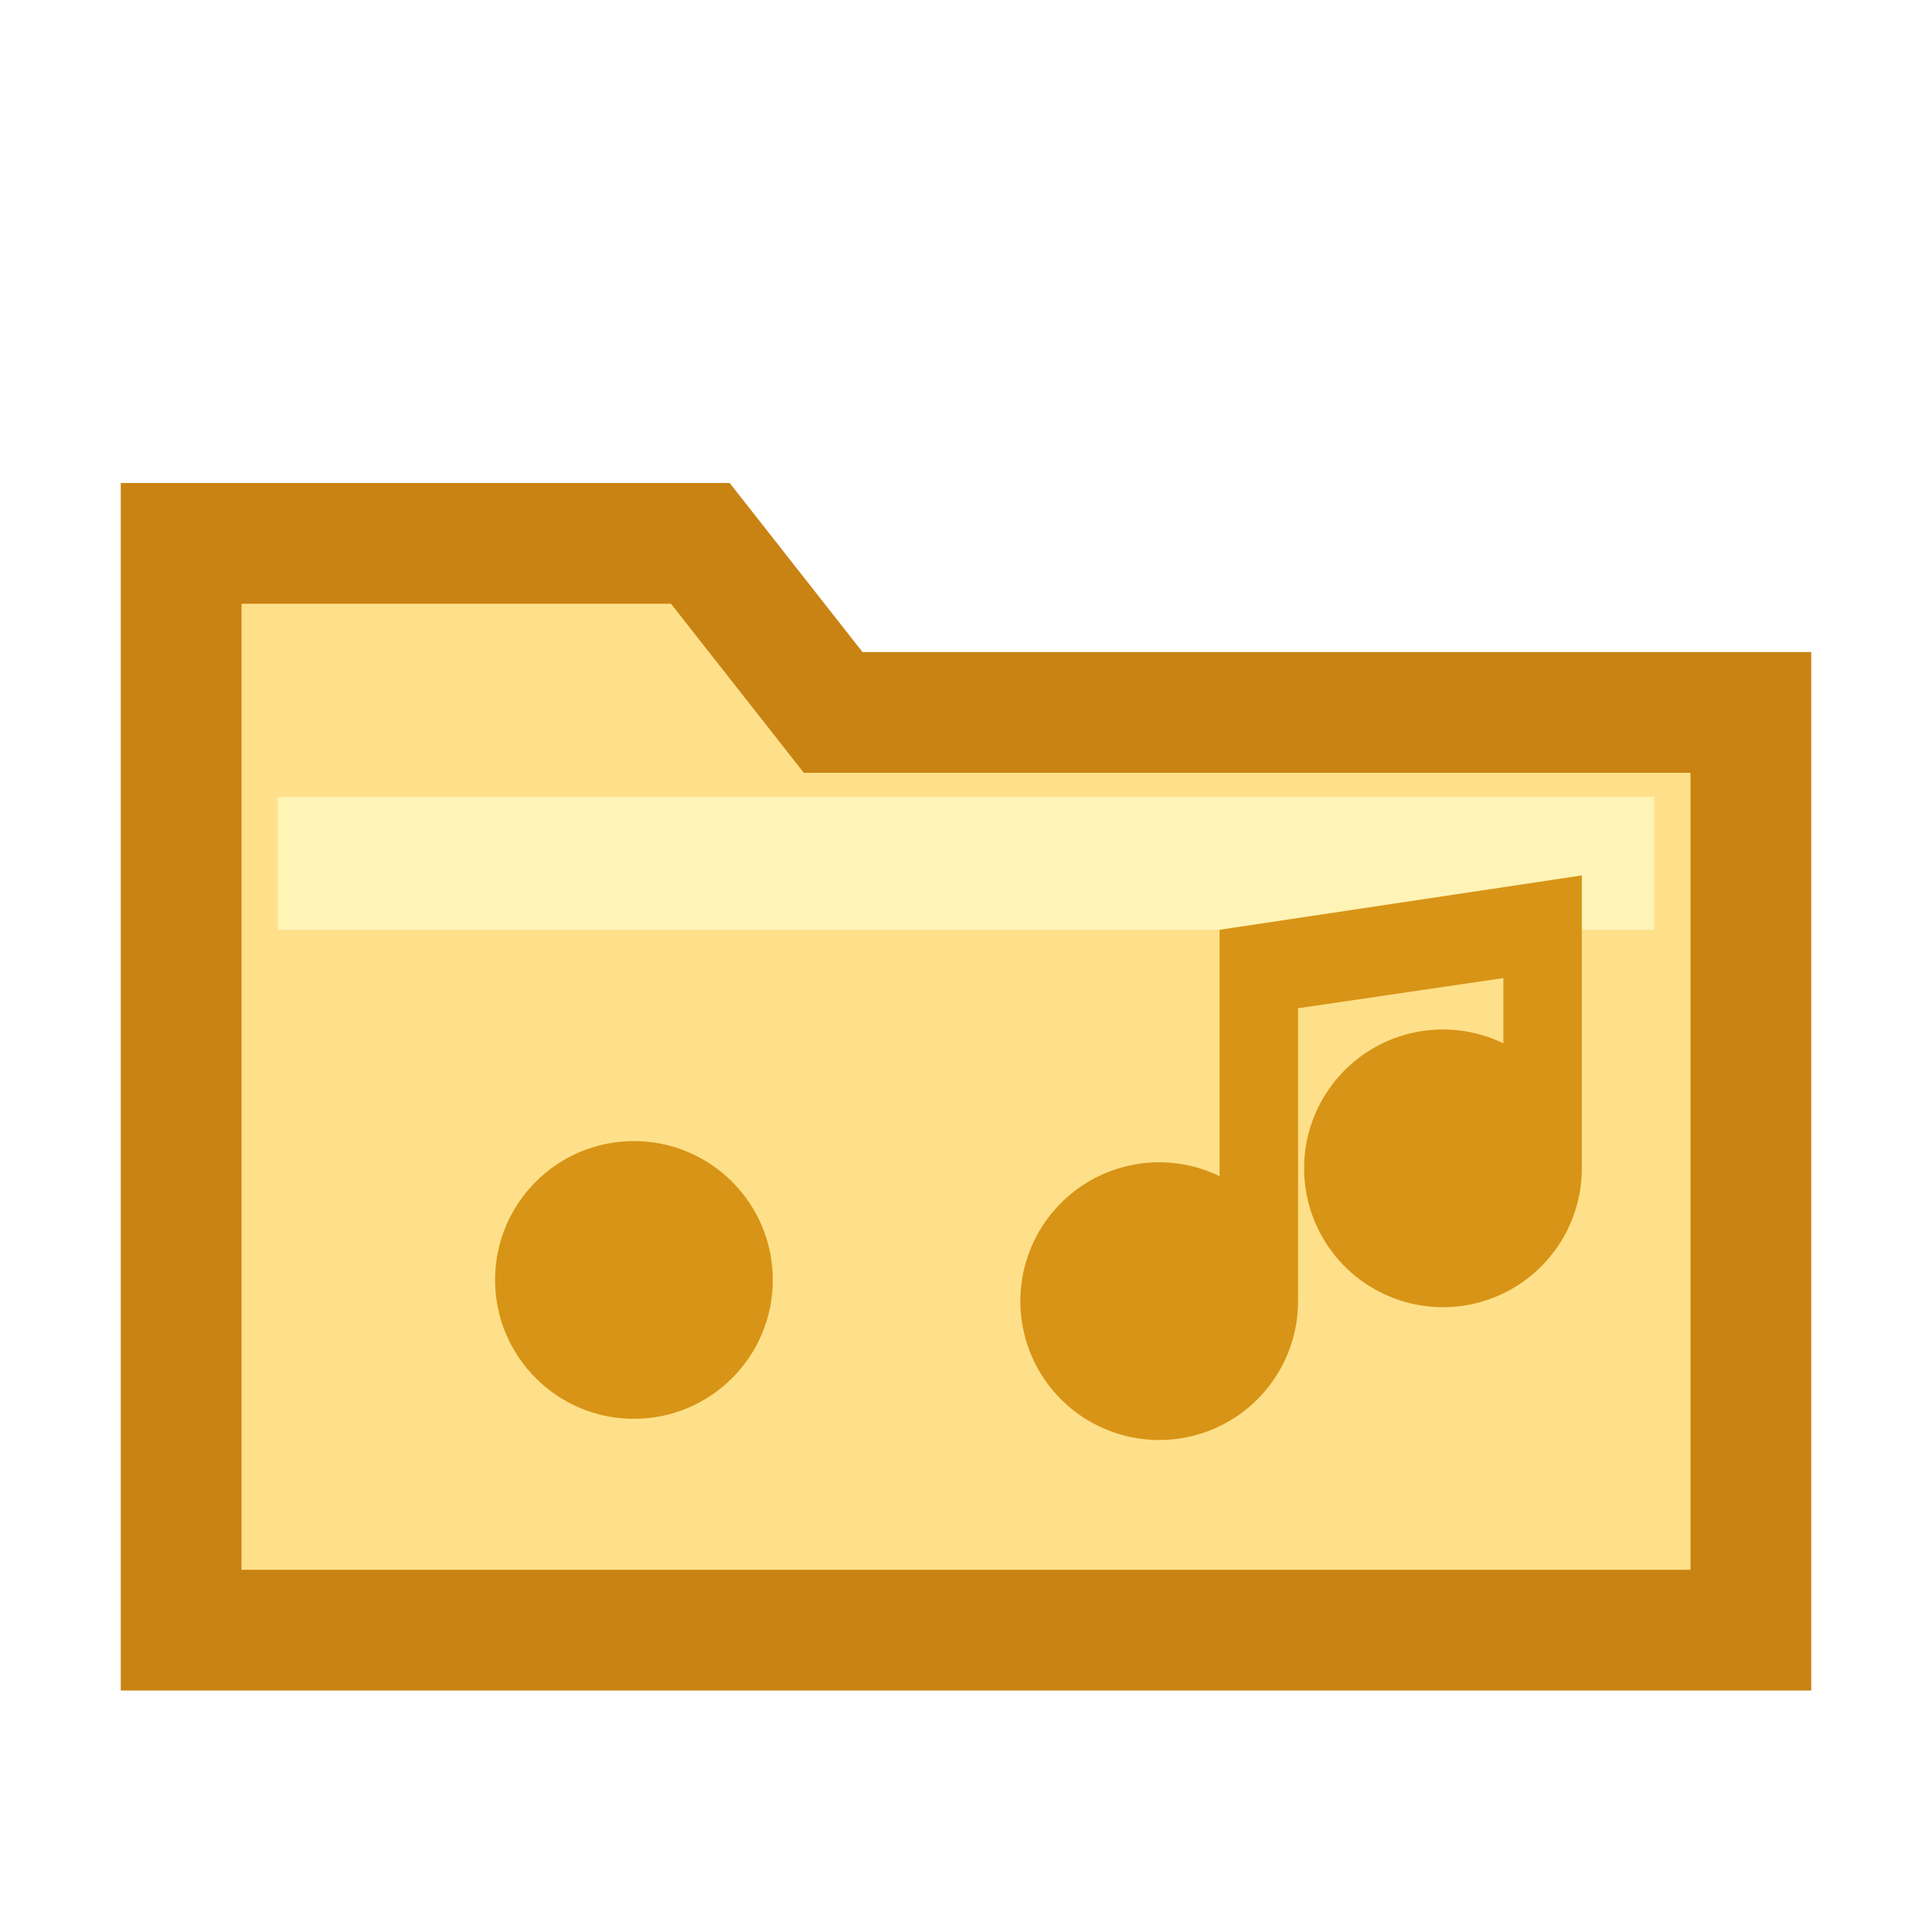
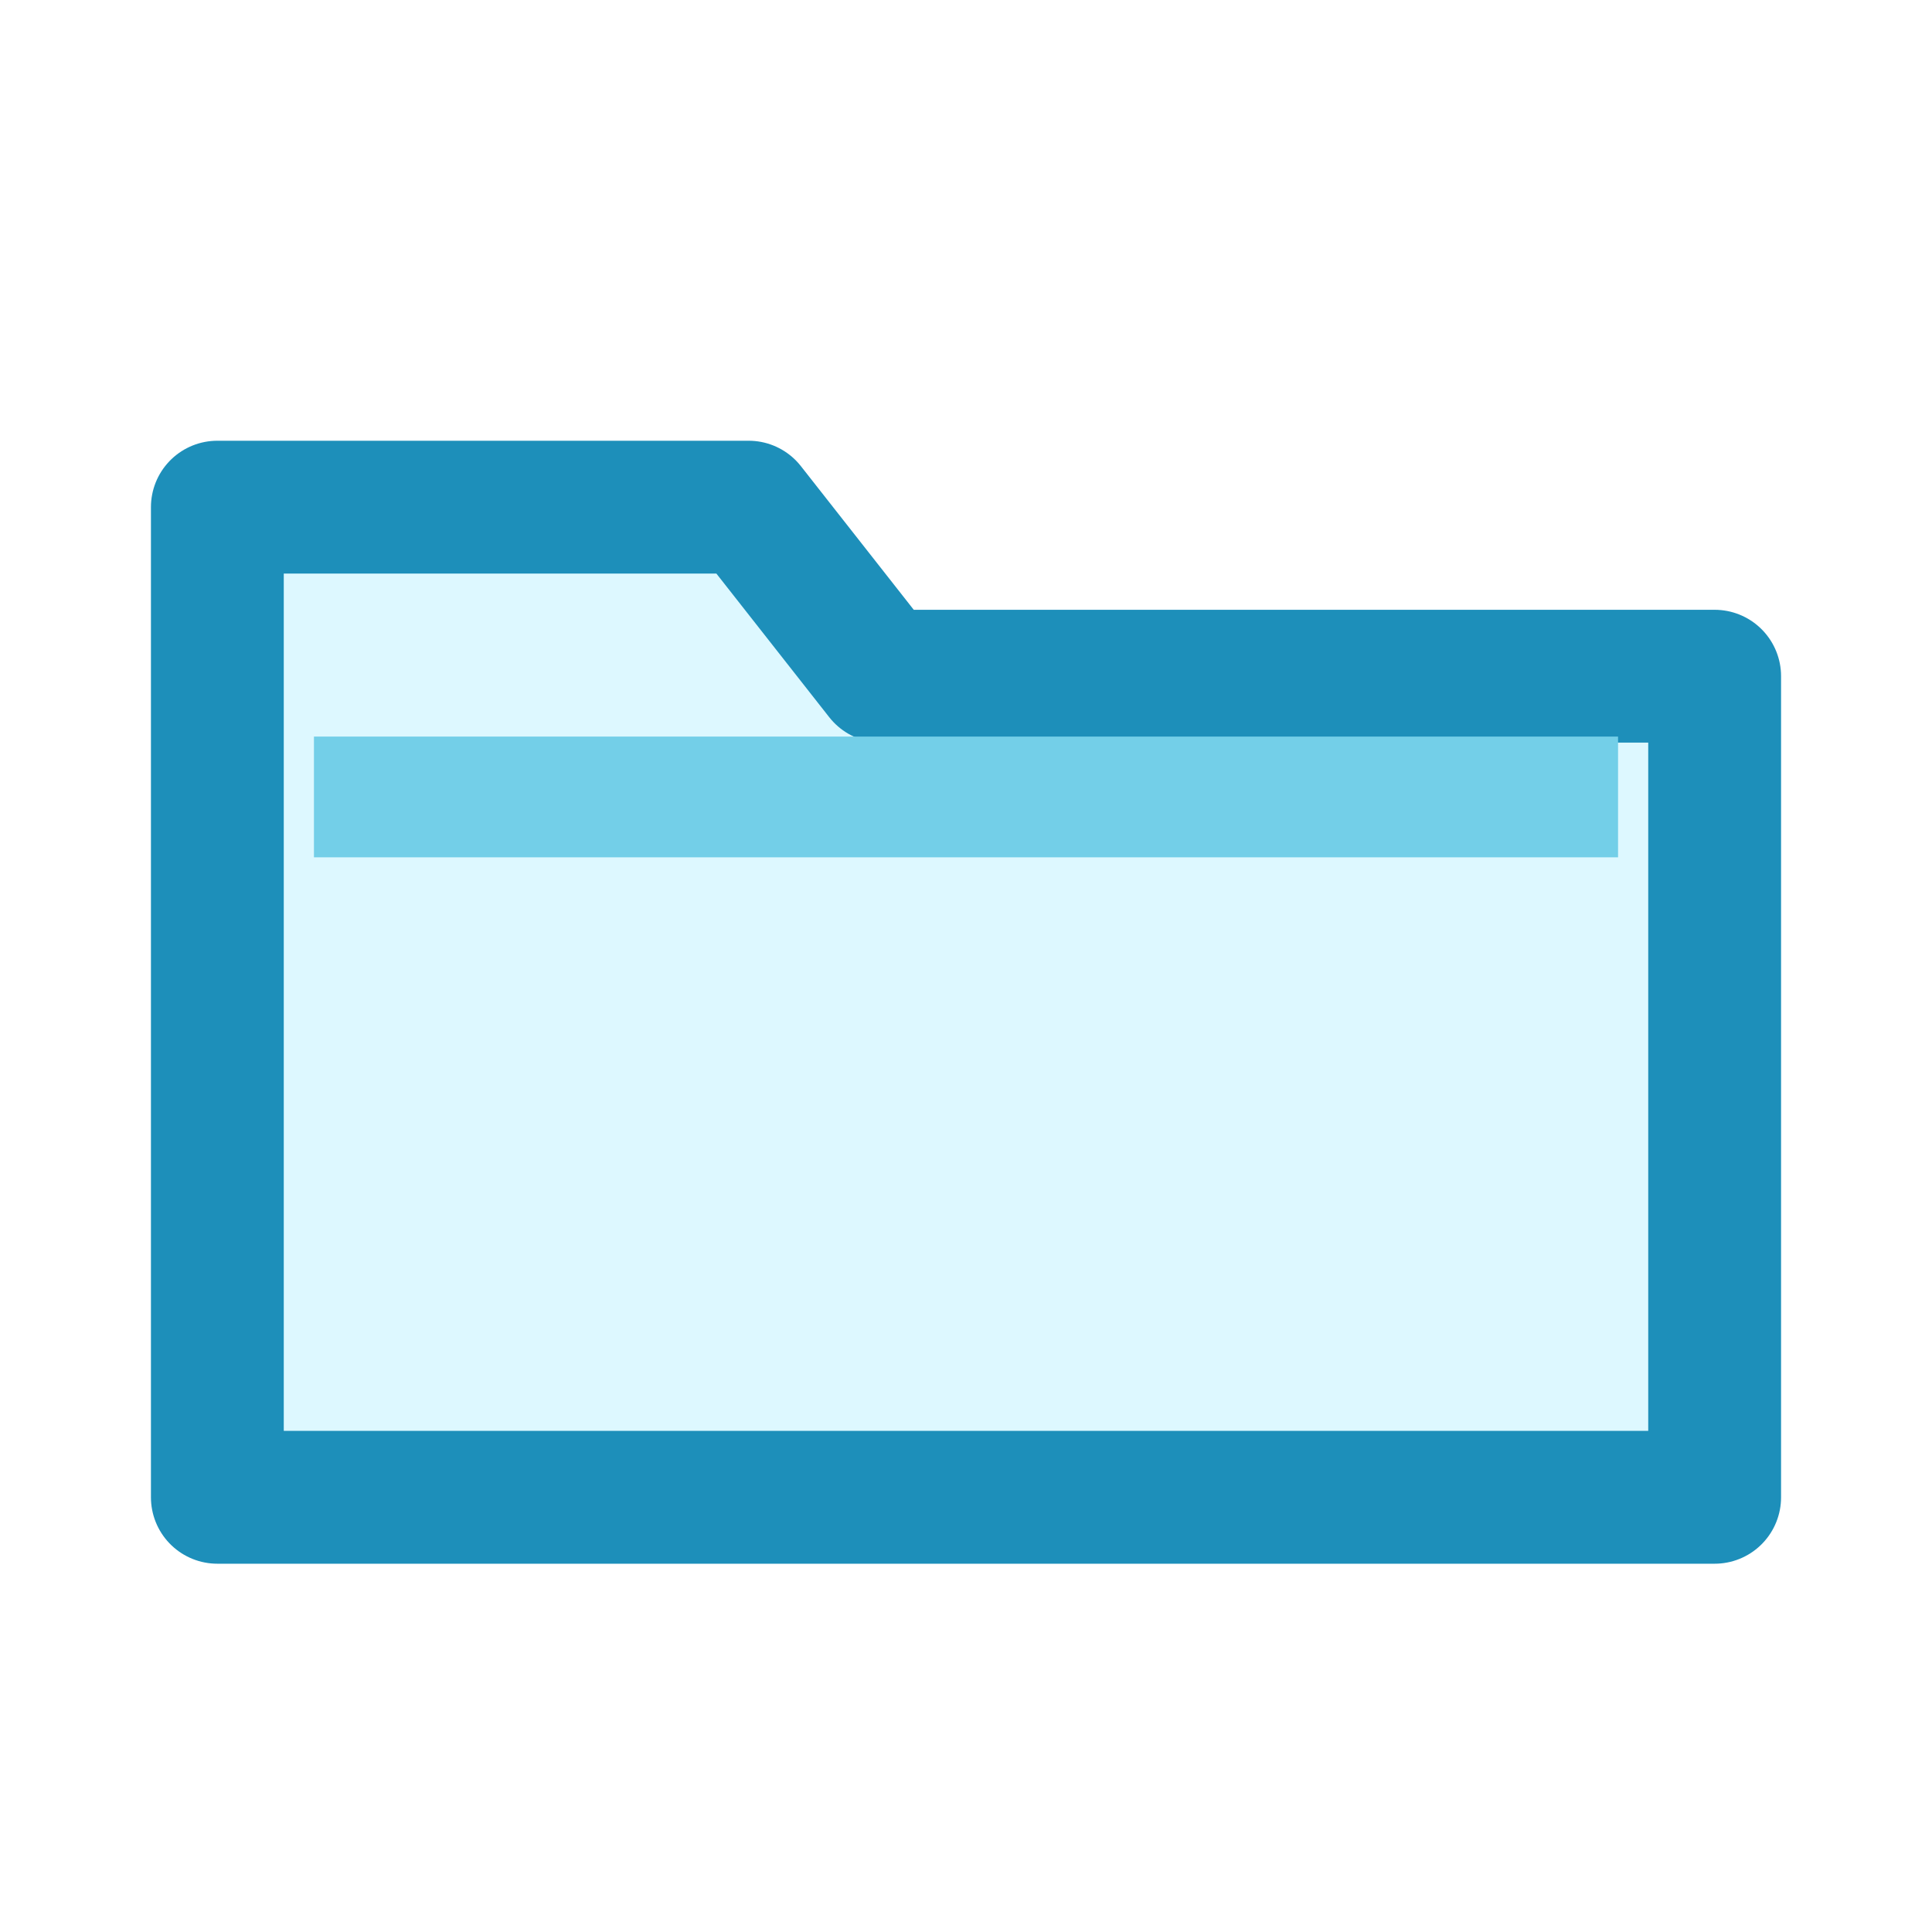
<svg xmlns="http://www.w3.org/2000/svg" width="16" height="16" viewBox="0 0 16 16">
-   <path fill="#FFE08A" stroke="#C98313" stroke-width="1" d="M1.5 4.5h4.3l1.1 1.4h7.6v7.6h-13z" />
-   <path fill="#FFF3B6" d="M2.3 6.6h11.4v1.1H2.3z" />
-   <path fill="#D89416" d="M6.4 10.6a1.15 1.15 0 1 1-1.15-1.15 1.15 1.15 0 0 1 1.15 1.15zm3.7-.45V7.7l3-.45v2.42a1.15 1.15 0 1 1-.65-1.03V8.1l-1.7.25v2.42a1.15 1.15 0 1 1-.65-1.03z" />
+   <path d="M1.8 4.2h4.4l1.1 1.4h6.9v6.8H1.8z" fill="#DDF8FF" stroke="#1D8FBA" stroke-width="1.1" stroke-linejoin="round" />
+   <path d="M2.6 6.6h10.8" fill="none" stroke="#73CFE8" stroke-width="1" />
</svg>
